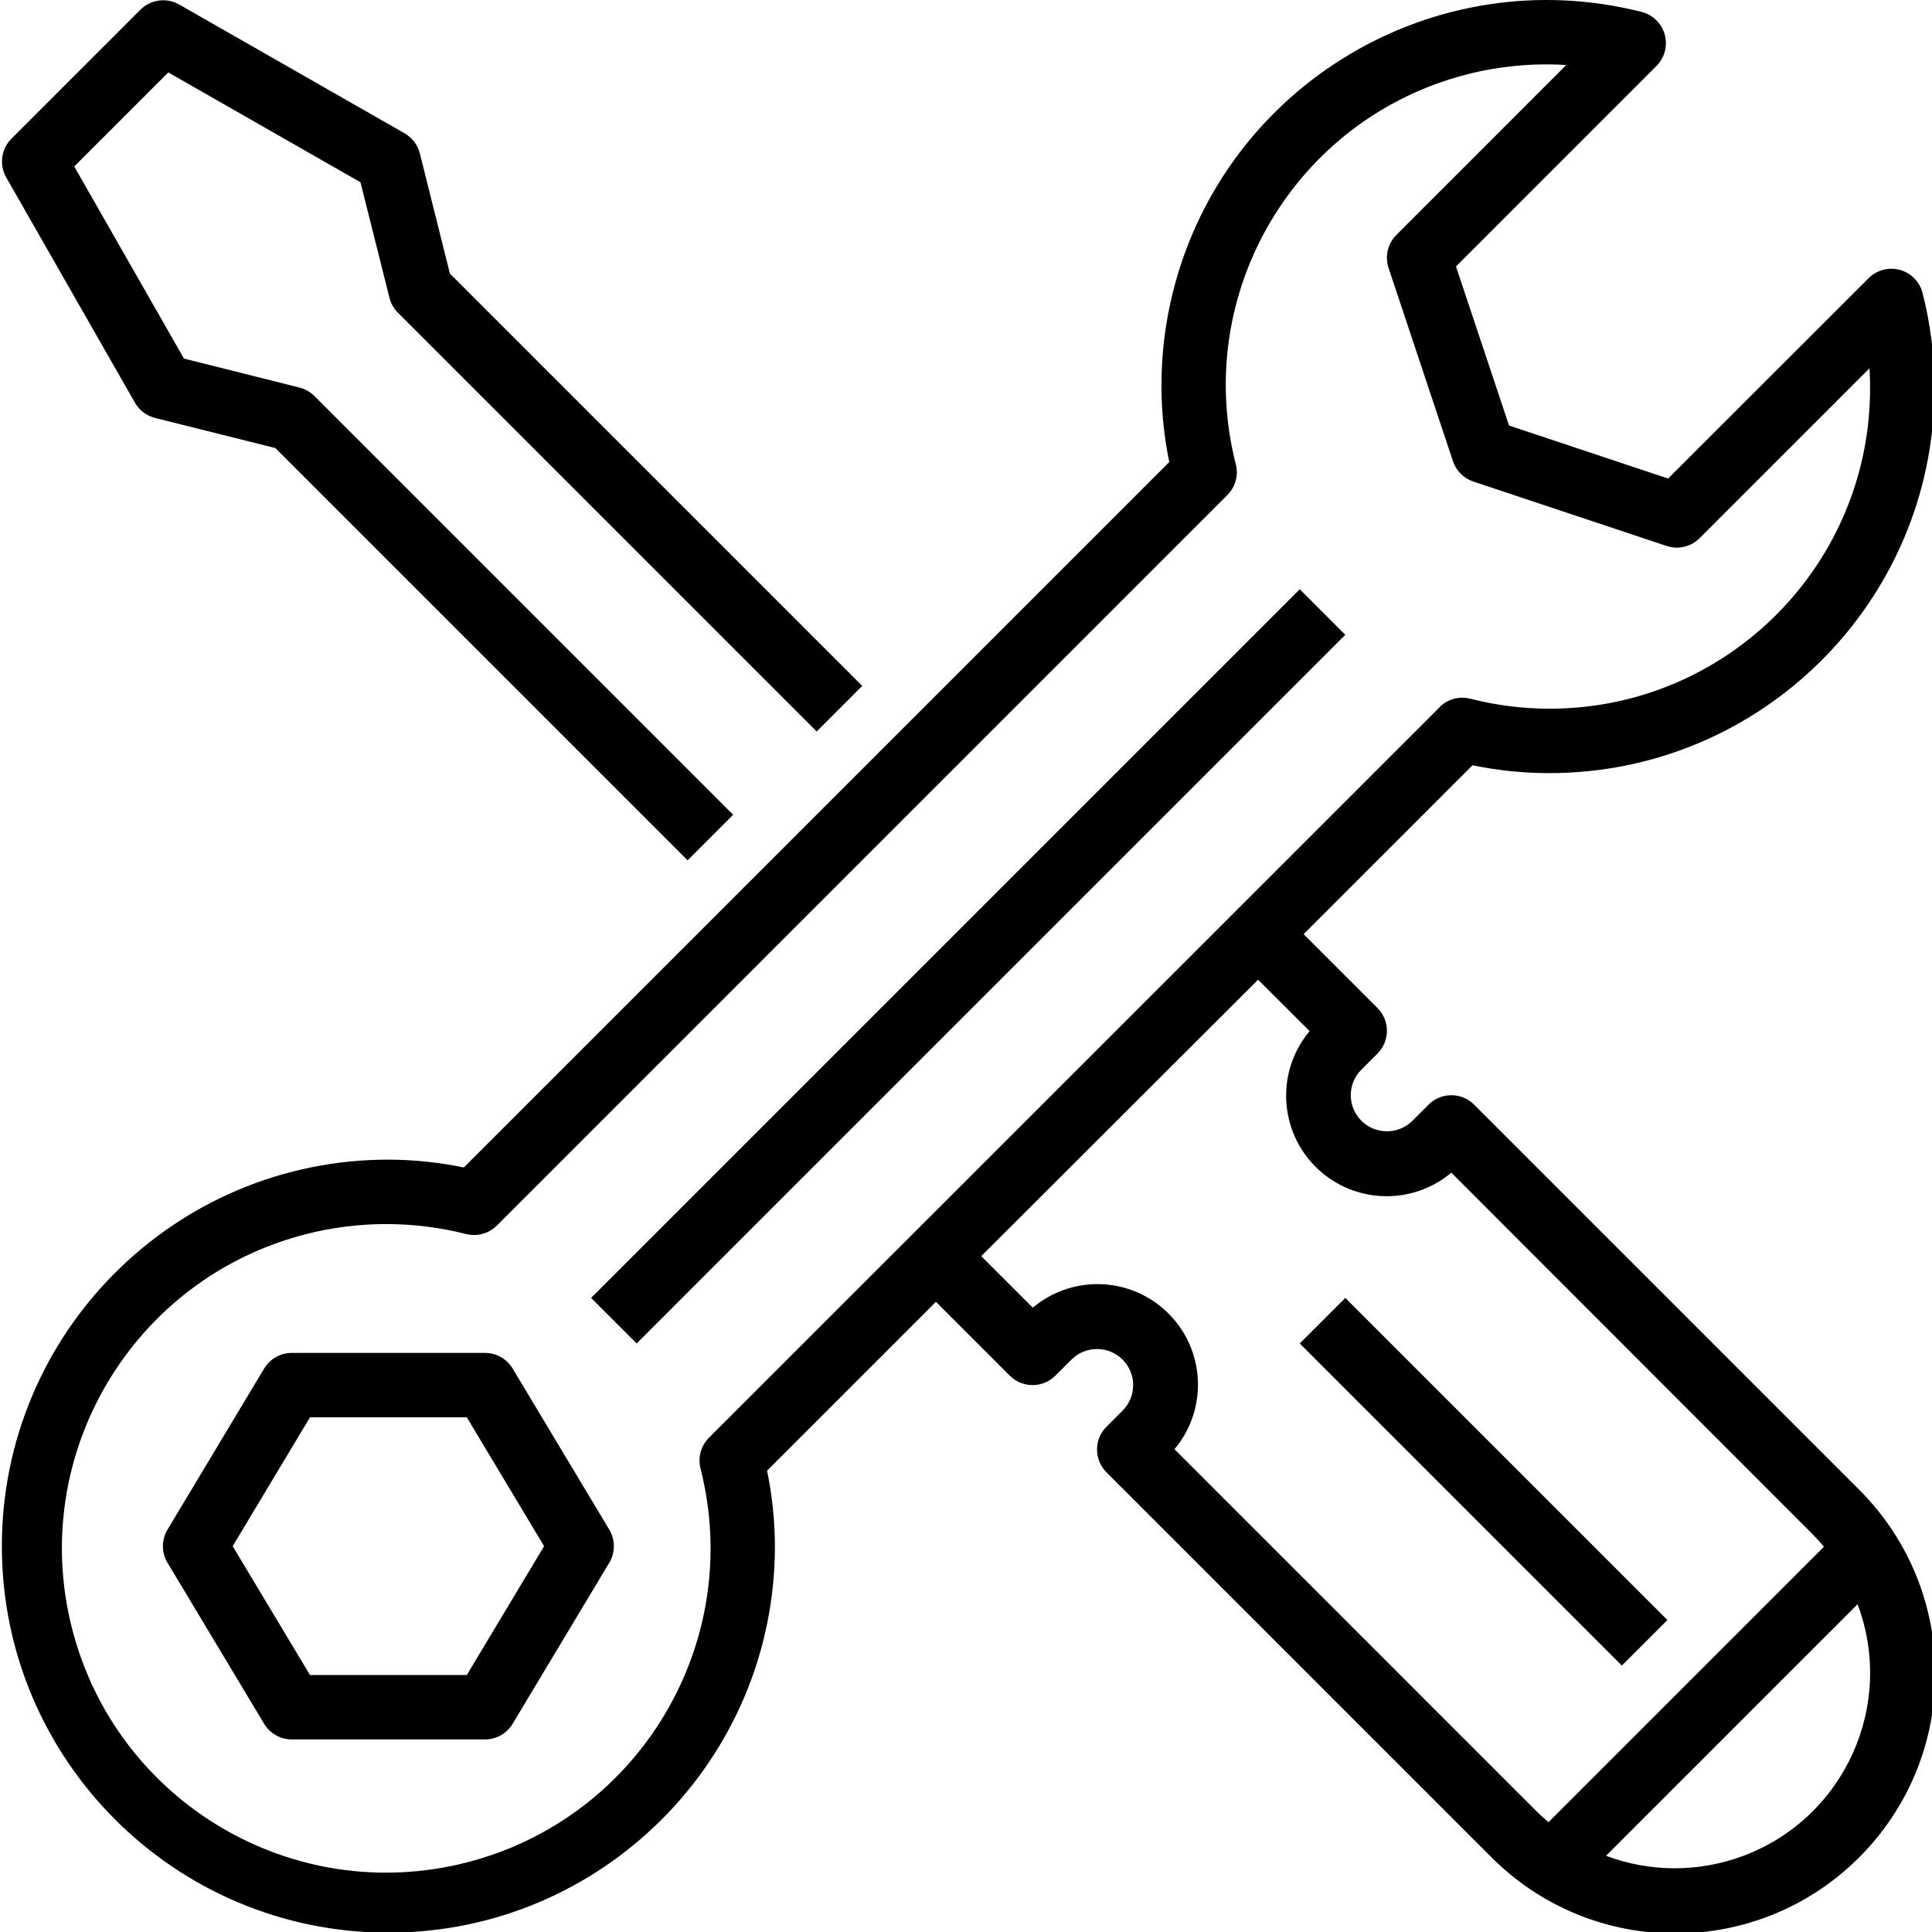
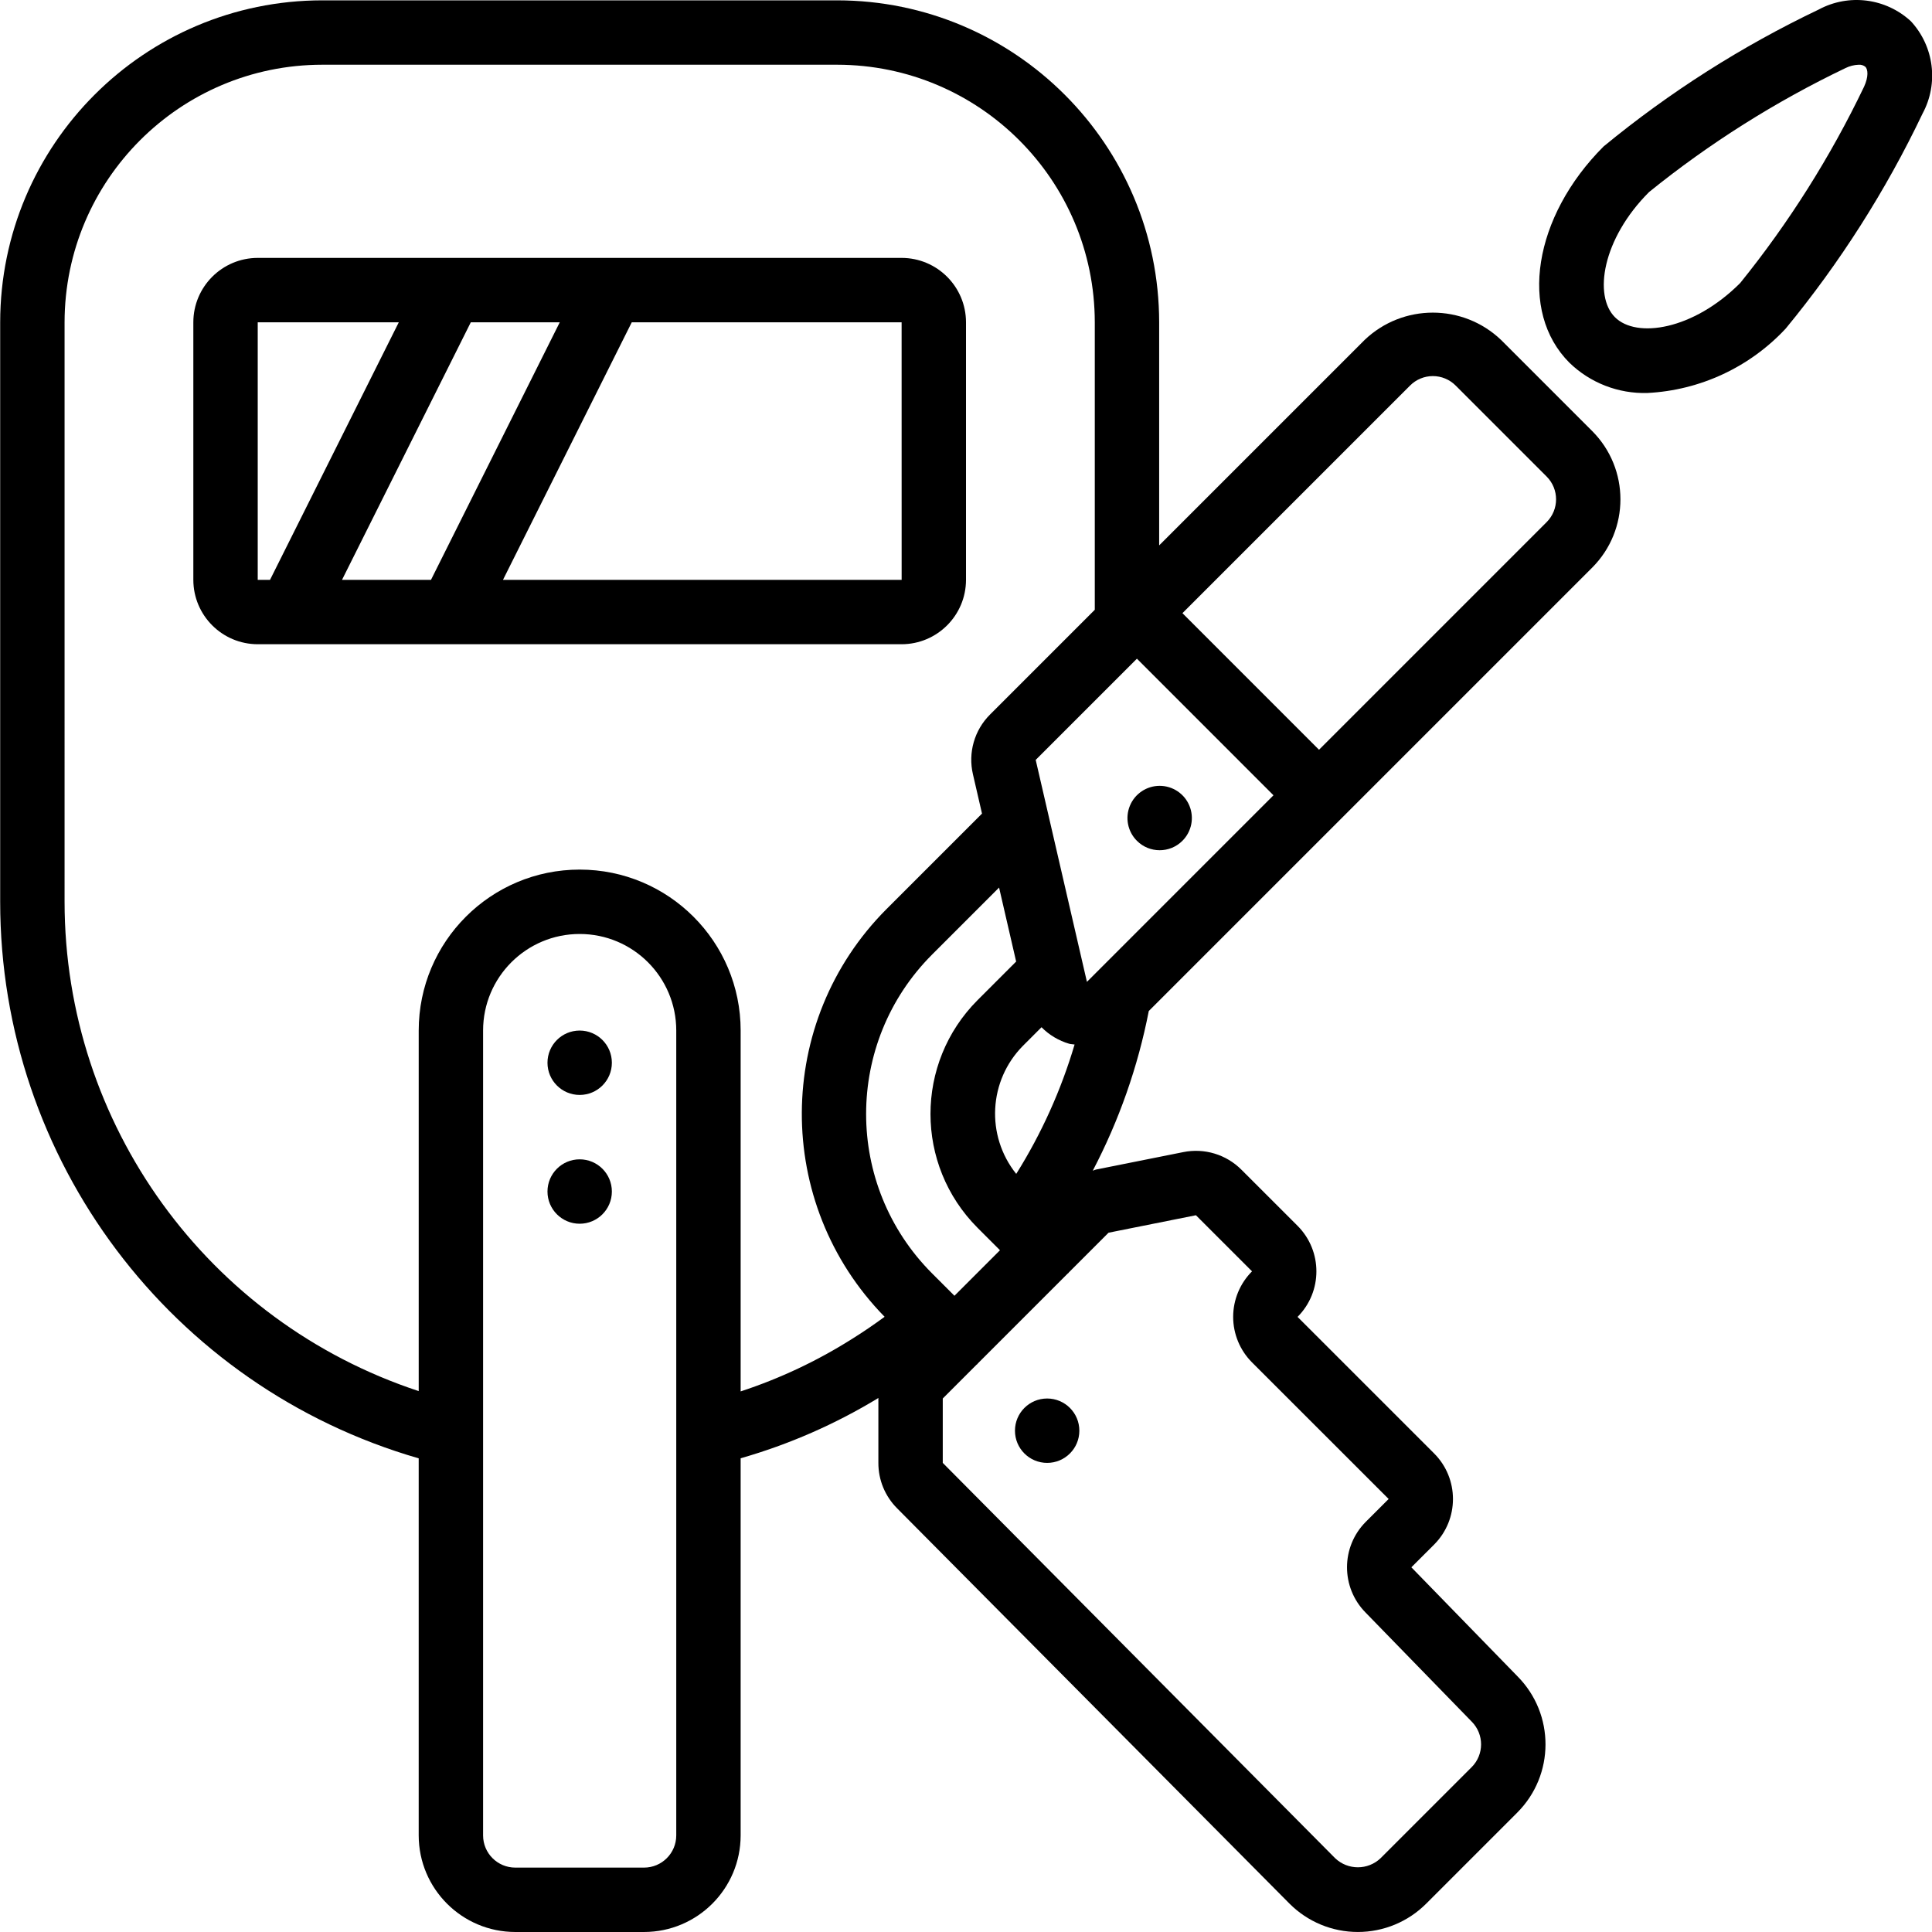
- <svg xmlns="http://www.w3.org/2000/svg" height="569pt" viewBox="0 0 569 569.549" width="569pt">
-   <path d="m1.527 52.246 37.984 66.469c1.281 2.246 3.426 3.871 5.934 4.5l35.438 8.859 121.543 121.543 13.43-13.426-123.445-123.441c-1.215-1.219-2.738-2.082-4.406-2.5l-34.051-8.543-32.34-56.625 27.727-27.727 56.648 32.371 8.547 34.051c.414 1.672 1.281 3.199 2.496 4.414l123.445 123.445 13.426-13.43-121.543-121.543-8.859-35.418c-.629-2.512-2.254-4.66-4.5-5.945l-66.473-37.98c-3.707-2.109-8.371-1.484-11.395 1.527l-37.98 37.984c-3.055 3.004-3.719 7.676-1.625 11.414zm0 0" />
-   <path d="m396.312 187.145-208.902 208.906-13.43-13.43 208.906-208.902zm0 0" />
-   <path d="m150.848 403.441c-1.719-2.859-4.805-4.605-8.141-4.605h-56.973c-3.332 0-6.422 1.746-8.137 4.605l-28.488 47.477c-1.809 3.008-1.809 6.77 0 9.781l28.488 47.477c1.715 2.855 4.805 4.605 8.137 4.605h56.973c3.336 0 6.422-1.75 8.141-4.605l28.484-47.477c1.809-3.012 1.809-6.773 0-9.781zm-13.512 90.348h-46.227l-22.789-37.98 22.789-37.984h46.227l22.789 37.984zm0 0" />
-   <path d="m456.062 227.914c62.715.211 113.73-50.461 113.941-113.176.031-9.547-1.141-19.055-3.488-28.309-1.266-5.09-6.418-8.188-11.508-6.922-1.672.418-3.195 1.281-4.414 2.496l-59.109 59.07-46.898-15.629-15.641-46.887 59.109-59.121c3.707-3.711 3.703-9.723-.008-13.43-1.223-1.223-2.762-2.09-4.445-2.504-60.82-15.402-122.605 21.414-138.008 82.23-2.34 9.227-3.508 18.711-3.477 28.23.023 7.477.793 14.93 2.309 22.25l-207.957 207.953c-7.32-1.512-14.773-2.281-22.246-2.309-62.934 0-113.949 51.016-113.949 113.949 0 62.93 51.016 113.945 113.949 113.945 62.93 0 113.945-51.016 113.945-113.945-.023-7.477-.797-14.93-2.309-22.25l49.785-49.785 21.773 21.773c3.711 3.707 9.719 3.707 13.43 0l4.746-4.75c4.164-4.137 10.895-4.137 15.059 0 4.16 4.148 4.168 10.883.02 15.043-.004.004-.012.012-.02.02l-4.746 4.746c-3.707 3.707-3.707 9.719 0 13.426l113.273 113.273c29.793 30.066 78.316 30.285 108.383.492 30.062-29.793 30.281-78.32.488-108.383-.16-.164-.324-.328-.488-.492l-113.273-113.27c-3.707-3.707-9.719-3.707-13.426 0l-4.746 4.746c-4.168 4.141-10.895 4.141-15.062 0-4.156-4.148-4.168-10.883-.02-15.039.008-.008.016-.012.02-.02l4.75-4.75c3.707-3.707 3.707-9.719 0-13.426l-21.773-21.773 49.785-49.785c7.32 1.512 14.773 2.285 22.246 2.309zm37.309 322.852c-6.898-.012-13.738-1.258-20.195-3.684l74.16-74.164c11.191 29.77-3.867 62.973-33.637 74.164-6.496 2.441-13.383 3.691-20.328 3.684zm-107.574-246.793c-10.516 12.543-8.867 31.238 3.676 41.75 11.023 9.238 27.09 9.23 38.102-.027l106.562 106.656c1.156 1.16 2.238 2.383 3.285 3.625l-81.188 81.188c-1.246-1.043-2.469-2.125-3.629-3.285l-106.645-106.652c10.516-12.543 8.867-31.238-3.676-41.75-11.023-9.242-27.094-9.23-38.105.023l-15.191-15.191 81.613-81.492zm38.344-95.504-215.41 215.367c-2.363 2.359-3.312 5.785-2.508 9.023 13.027 51.16-17.887 103.195-69.051 116.219-51.16 13.027-103.195-17.887-116.223-69.051-13.023-51.16 17.891-103.195 69.055-116.223 15.477-3.938 31.691-3.938 47.168 0 3.238.793 6.656-.156 9.023-2.504l215.359-215.371c2.359-2.359 3.309-5.785 2.496-9.02-12.938-50.562 17.562-102.039 68.125-114.98 9.555-2.441 19.438-3.379 29.281-2.766l-50.09 50.109c-2.543 2.539-3.434 6.301-2.297 9.711l18.988 56.977c.949 2.832 3.176 5.059 6.012 6l56.977 18.992c3.406 1.137 7.168.25 9.711-2.289l50.09-50.09c.113 1.812.172 3.605.172 5.391.266 52.176-41.812 94.688-93.988 94.957-8.066.039-16.105-.953-23.918-2.953-3.238-.809-6.664.137-9.023 2.496h.051zm0 0" />
-   <path d="m491.273 477.578-13.43 13.43-94.953-94.953 13.426-13.43zm0 0" />
+ <svg xmlns="http://www.w3.org/2000/svg" viewBox="0 0 512 512.091">
+   <path d="m415.988 96.145c5.516 5.348 12.961 8.238 20.641 8.02 13.98-.703 27.141-6.828 36.684-17.07 14.371-17.449 26.555-36.594 36.281-57 4.301-7.977 3.055-17.805-3.094-24.457-6.652-6.152-16.477-7.398-24.453-3.102-20.41 9.73-39.555 21.918-57.012 36.289-18.605 18.609-22.582 43.785-9.047 57.32zm21.117-45.25c16.016-12.938 33.488-23.961 52.059-32.852 1.082-.535 2.266-.836 3.473-.883.645-.055 1.289.141 1.793.543.691.684.875 2.625-.34 5.266-8.891 18.566-19.91 36.039-32.844 52.055-12.449 12.457-27.492 14.754-33.195 9.051-5.703-5.699-3.387-20.738 9.055-33.18zm0 0" />
+   <path d="m238.98 170.758c9.418-.012 17.055-7.645 17.066-17.066v-68.266c-.012-9.422-7.648-17.059-17.066-17.066h-170.668c-9.422.008-17.055 7.645-17.066 17.066v68.266c.012 9.422 7.645 17.055 17.066 17.066zm-90.609-85.332-34.133 68.266h-23.586l34.137-68.266zm90.617 68.266h-105.668l34.133-68.266h71.527zm-170.676-68.266h37.391l-34.133 68.266h-3.258zm0 0" />
+   <path d="m162.18 315.824c0 4.711-3.82 8.535-8.535 8.535-4.711 0-8.531-3.824-8.531-8.535 0-4.711 3.82-8.535 8.531-8.535 4.715 0 8.535 3.824 8.535 8.535zm0 0" />
+   <path d="m286.09 379.219c0 4.711-3.82 8.531-8.535 8.531-4.711 0-8.531-3.82-8.531-8.531 0-4.715 3.82-8.535 8.531-8.535 4.715 0 8.535 3.82 8.535 8.535zm0 0" />
+   <path d="m313.41 222.859c2.441-2.438 3.172-6.109 1.852-9.297-1.32-3.191-4.434-5.27-7.887-5.27-3.449 0-6.562 2.078-7.883 5.27-1.32 3.188-.59 6.859 1.852 9.297 3.332 3.336 8.734 3.336 12.066 0zm0 0" />
+   <path d="m162.18 281.691c0 4.711-3.82 8.531-8.535 8.531-4.711 0-8.531-3.82-8.531-8.531 0-4.715 3.82-8.535 8.531-8.535 4.715 0 8.535 3.82 8.535 8.535zm0 0" />
+   <path d="m110.98 386.547v99.945c.016 14.129 11.465 25.582 25.598 25.598h34.133c14.133-.016 25.586-11.469 25.602-25.598v-99.965c12.832-3.672 25.117-9.051 36.523-15.988l-.016.145v17.066c-.016 4.52 1.777 8.855 4.977 12.051l104.008 104.785c4.801 4.805 11.312 7.5 18.105 7.5 6.789 0 13.305-2.695 18.105-7.5l24.133-24.133c9.965-9.965 10.004-26.109.086-36.121l-28.141-28.906 6.051-6.047c6.637-6.676 6.633-17.457-.008-24.125l-36.207-36.203c6.656-6.668 6.656-17.473 0-24.141l-14.875-14.867c-4.031-4.043-9.82-5.797-15.418-4.668l-23.176 4.633c-.285.059-.531.223-.816.293 6.973-13.312 11.977-27.566 14.848-42.32l117.527-117.527c9.984-10.004 9.984-26.199 0-36.203l-24.133-24.133c-10.129-9.672-26.07-9.672-36.199 0l-54.441 54.441v-59.133c-.055-47.109-38.227-85.281-85.332-85.336h-136.535c-47.105.055-85.281 38.227-85.332 85.336v153.598c0 68.391 45.23 128.539 110.934 147.523zm68.266 99.945c-.004 4.711-3.824 8.527-8.535 8.531h-34.133c-4.711-.004-8.527-3.82-8.531-8.531v-213.336c0-14.137 11.461-25.598 25.598-25.598 14.141 0 25.602 11.461 25.602 25.598zm122.102-311.902 36.199 36.207-49.449 49.453-13.578-58.832zm-31.988 136.559c-8.121-10.145-7.34-24.762 1.812-33.984l4.891-4.891c2.031 2.059 4.551 3.566 7.324 4.379.477.137.961.109 1.441.203-3.574 12.082-8.777 23.617-15.469 34.293zm-.023-56.281-10.23 10.23c-16.633 16.676-16.633 43.664 0 60.34l5.945 5.945-12.066 12.07-5.945-5.945c-23.293-23.344-23.293-61.133 0-84.477l17.773-17.773zm24.492 71.871 23.156-4.633 14.875 14.871c-3.199 3.203-5 7.543-5 12.07s1.801 8.867 5 12.07l36.211 36.199-6.051 6.047c-6.617 6.637-6.648 17.367-.074 24.047l28.133 28.91c3.324 3.34 3.324 8.734 0 12.07l-24.133 24.133c-3.367 3.215-8.664 3.223-12.043.023l-104.016-104.797v-17.066l8.98-8.984c.055-.051.125-.066.18-.117.051-.051.066-.125.117-.176l23.848-23.848c.051-.047.121-.062.168-.113.051-.051.066-.121.117-.172zm79.934-224.559c1.598-1.602 3.766-2.496 6.027-2.496 2.262 0 4.43.898 6.031 2.5l24.133 24.133c3.324 3.336 3.324 8.734 0 12.07l-60.34 60.344-36.199-36.207zm-356.648-16.754c.043-37.688 30.582-68.227 68.266-68.27h136.535c37.684.043 68.223 30.582 68.266 68.27v76.199l-27.719 27.719c-4.191 4.145-5.922 10.172-4.574 15.906l2.398 10.398-25.316 25.316c-29.73 29.809-29.949 77.984-.496 108.062-2.805 2.055-5.664 4.016-8.59 5.836-9.242 5.848-19.176 10.531-29.57 13.941v-95.648c0-23.562-19.102-42.664-42.668-42.664-23.562 0-42.664 19.102-42.664 42.664v95.566c-56.004-18.445-93.852-70.738-93.867-129.699zm0 0" />
</svg>
